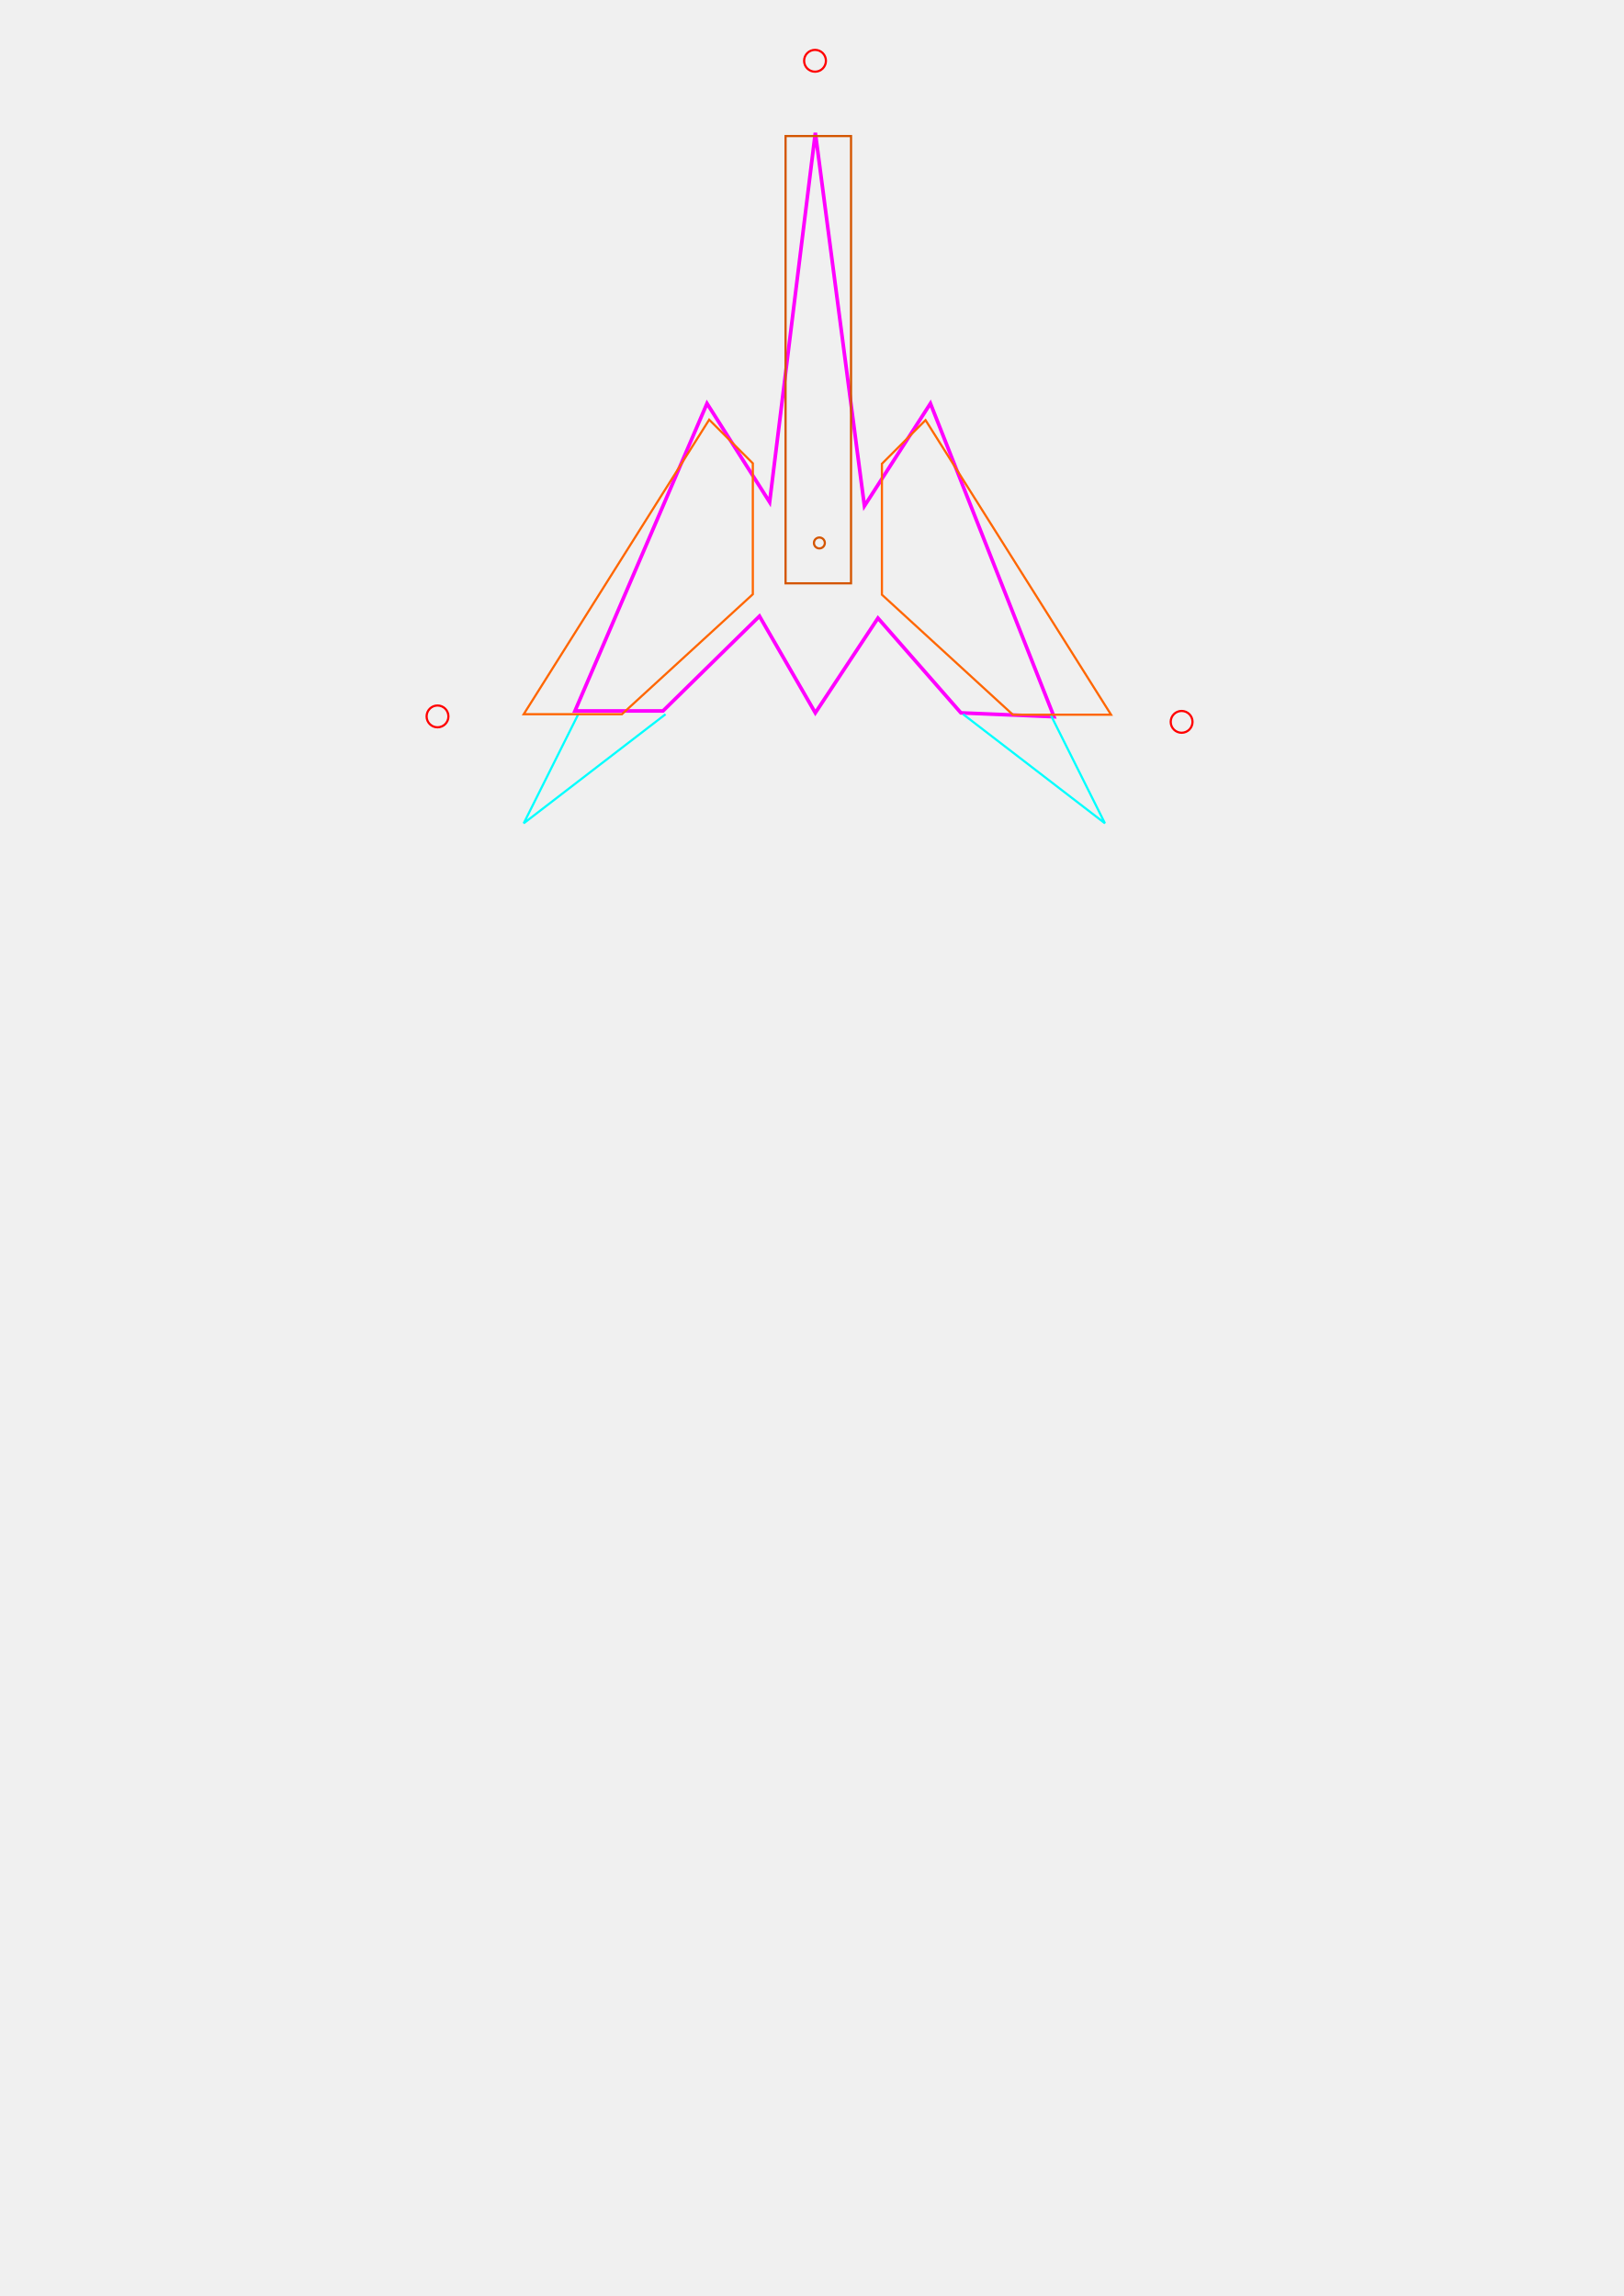
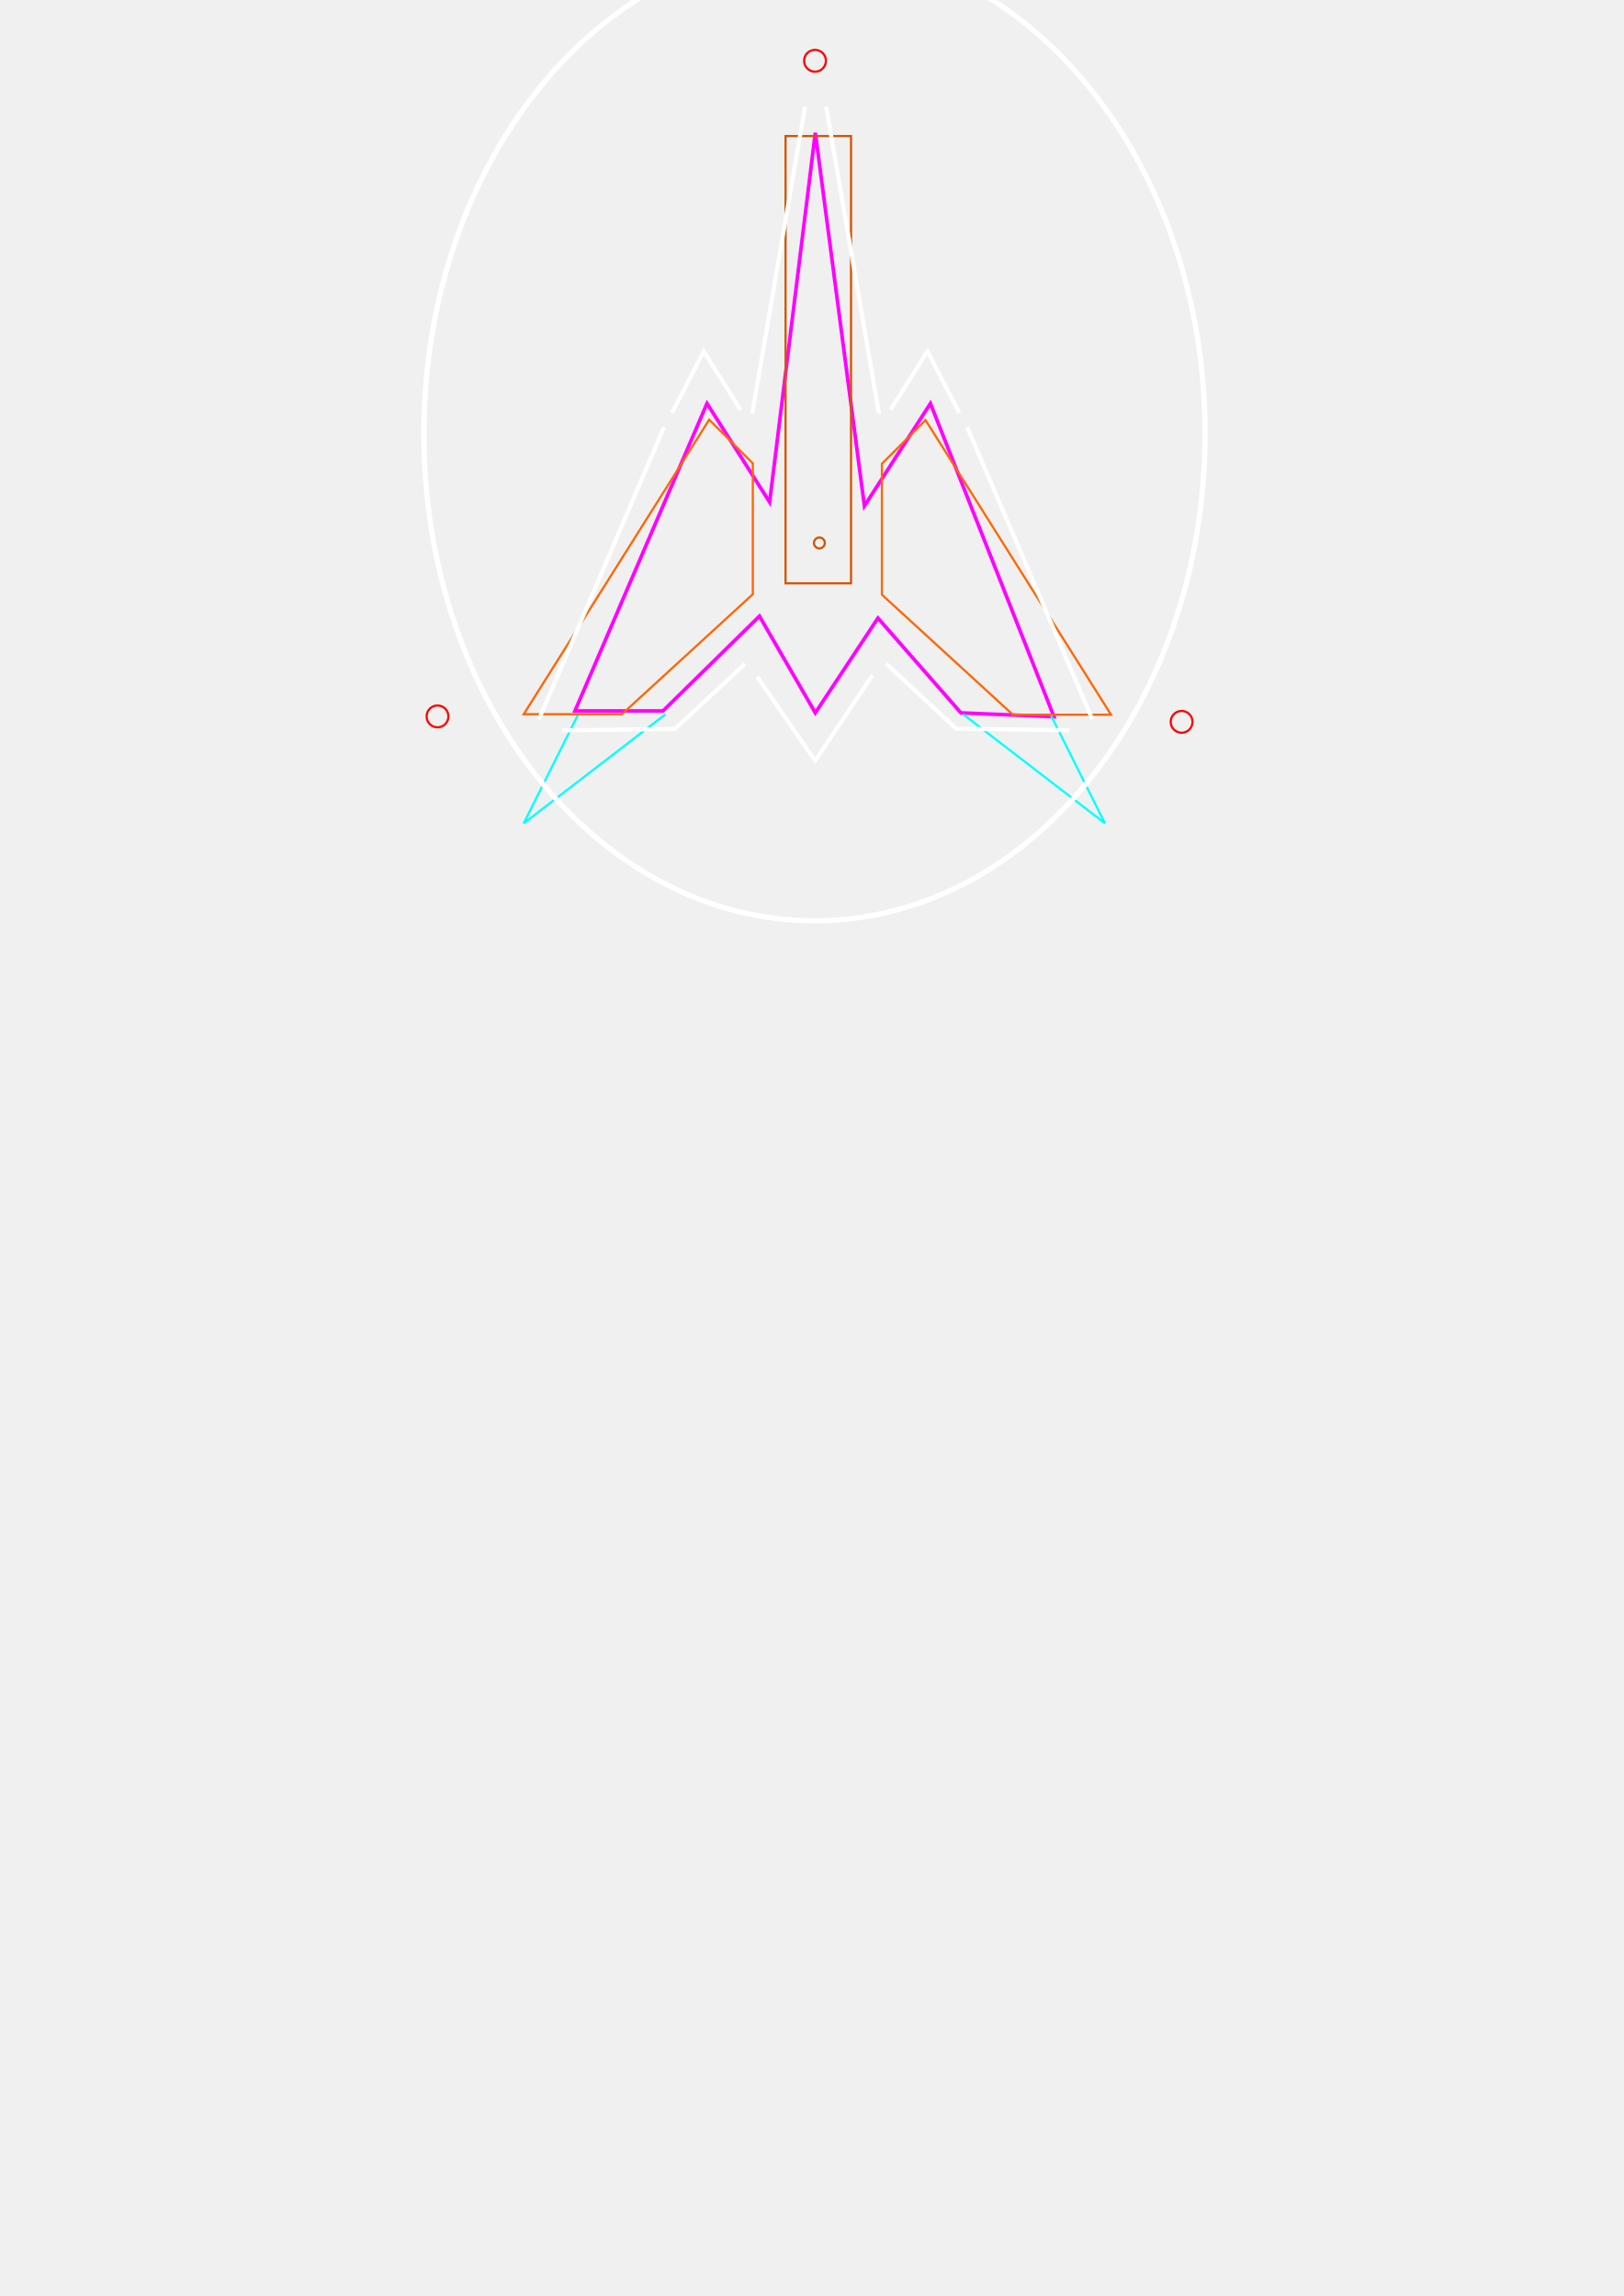
<svg xmlns="http://www.w3.org/2000/svg" width="210mm" height="297mm" viewBox="0 0 744.094 1052.362" id_t="svg2" version="1.1" id="svg8">
  <defs id_t="defs4" id="defs1" />
  <g id_t="layer1" style="display:inline" id="g1">
    <path style="fill:none;fill-rule:evenodd;stroke:#ff00ff;stroke-width:1.658px;stroke-linecap:butt;stroke-linejoin:join;stroke-opacity:1" d="m 373.642,326.737 -25.598,-44.312 -44.214,43.426 -40.336,0 60.504,-140.913 28.7,45.198 20.944,-169.273 22.495,171.045 30.252,-46.971 56.625,143.572 -42.663,-1.772 -38.009,-43.426 z" id_t="path4143" id="path1" />
  </g>
  <g id_t="layer4" id="g3">
    <path style="display:inline;fill:none;fill-rule:evenodd;stroke:#00ffff;stroke-width:1px;stroke-linecap:butt;stroke-linejoin:join;stroke-opacity:1" d="m 265,327.362 -25,50 65,-50" id_t="path4145" id="path2" />
    <path style="display:inline;fill:none;fill-rule:evenodd;stroke:#00ffff;stroke-width:1px;stroke-linecap:butt;stroke-linejoin:join;stroke-opacity:1" d="m 481.358,327.362 25,50 -65,-50" id_t="path4145-4" id="path3" />
  </g>
  <g id_t="layer3" style="display:inline" id="g5">
    <rect style="opacity:1;fill:#ffff00;fill-opacity:0;stroke:#d45500" id_t="rect4300" width="30" height="205" x="360" y="62.362" id="rect3" />
    <path style="display:inline;fill:none;fill-rule:evenodd;stroke:#ff6600;stroke-width:1px;stroke-linecap:butt;stroke-linejoin:join;stroke-opacity:1" d="m 240,327.362 45,0 60,-55 0,-60 -20,-20 z" id_t="path4306" id="path4" />
    <path style="display:inline;fill:none;fill-rule:evenodd;stroke:#ff6600;stroke-width:1px;stroke-linecap:butt;stroke-linejoin:join;stroke-opacity:1" d="m 509.155,327.572 -45,0 -60,-55 0,-60 20,-20 z" id_t="path4306-9" id="path5" />
  </g>
  <g id_t="layer5" style="display:inline" id="g7">
    <circle style="opacity:1;fill:#ff0000;fill-opacity:0;stroke:#ff0000" id_t="small:1" cx="373.5" cy="27.862" r="5" id="circle5" />
    <circle style="opacity:1;fill:#ff0000;fill-opacity:0;stroke:#ff0000" id_t="medium:1" cx="200.5" cy="328.362" r="5" id="circle6" />
    <circle style="opacity:1;fill:#ff0000;fill-opacity:0;stroke:#ff0000" id_t="medium:2" cx="541.5" cy="330.862" r="5" id="circle7" />
  </g>
  <g id_t="layer2" style="display:inline" id="g8">
    <circle style="opacity:1;fill:#0000ff;fill-opacity:0;stroke:#d45500" id_t="path4295" cx="375.5" cy="248.862" r="2.5" id="circle8" />
  </g>
+   <g id="layer1">
+     <path style="fill:none;stroke:#ffffff;stroke-width:1.875;stroke-dasharray:none;stroke-opacity:1" d="M 368.911,49.056 344.715,189.593" id="path6" />
+     <path style="fill:none;stroke:#ffffff;stroke-width:1.875;stroke-dasharray:none;stroke-opacity:1" d="m 339.411,187.936 -16.904,-26.848 -14.584,28.174" id="path7" />
+     <path style="fill:none;stroke:#ffffff;stroke-width:1.875;stroke-dasharray:none;stroke-opacity:1" d="M 304.277,195.891 246.935,329.799" id="path8" />
+     <path style="fill:none;stroke:#ffffff;stroke-width:1.875;stroke-dasharray:none;stroke-opacity:1" d="m 257.542,334.771 51.707,-0.663 32.151,-29.831" id="path9" />
+     <path style="fill:none;stroke:#ffffff;stroke-width:1.875;stroke-dasharray:none;stroke-opacity:1" d="M 378.61,48.976 402.806,189.513" id="path6-8" />
+     <path style="fill:none;stroke:#ffffff;stroke-width:1.875;stroke-dasharray:none;stroke-opacity:1" d="m 408.109,187.856 16.904,-26.848 14.584,28.174" id="path7-8" />
+     <path style="fill:none;stroke:#ffffff;stroke-width:1.875;stroke-dasharray:none;stroke-opacity:1" d="m 443.244,195.811 57.342,133.908" id="path8-2" />
+     <path style="fill:none;stroke:#ffffff;stroke-width:1.875;stroke-dasharray:none;stroke-opacity:1" d="m 489.979,334.691 -51.707,-0.663 -32.151,-29.831" id="path9-4" />
+     <path style="fill:none;stroke:#ffffff;stroke-width:1.875;stroke-dasharray:none;stroke-opacity:1" d="m 347.035,310.243 26.517,38.449 26.185,-39.112" id="path10" />
+   </g>
+   <g id="layer2">
+     <ellipse style="fill:none;stroke:#ffffff;stroke-width:2.389;stroke-dasharray:none;stroke-opacity:1" id="path11" ry="223.249" rx="178.993" cy="198.8" cx="373.25" />
+   </g>
</svg>
